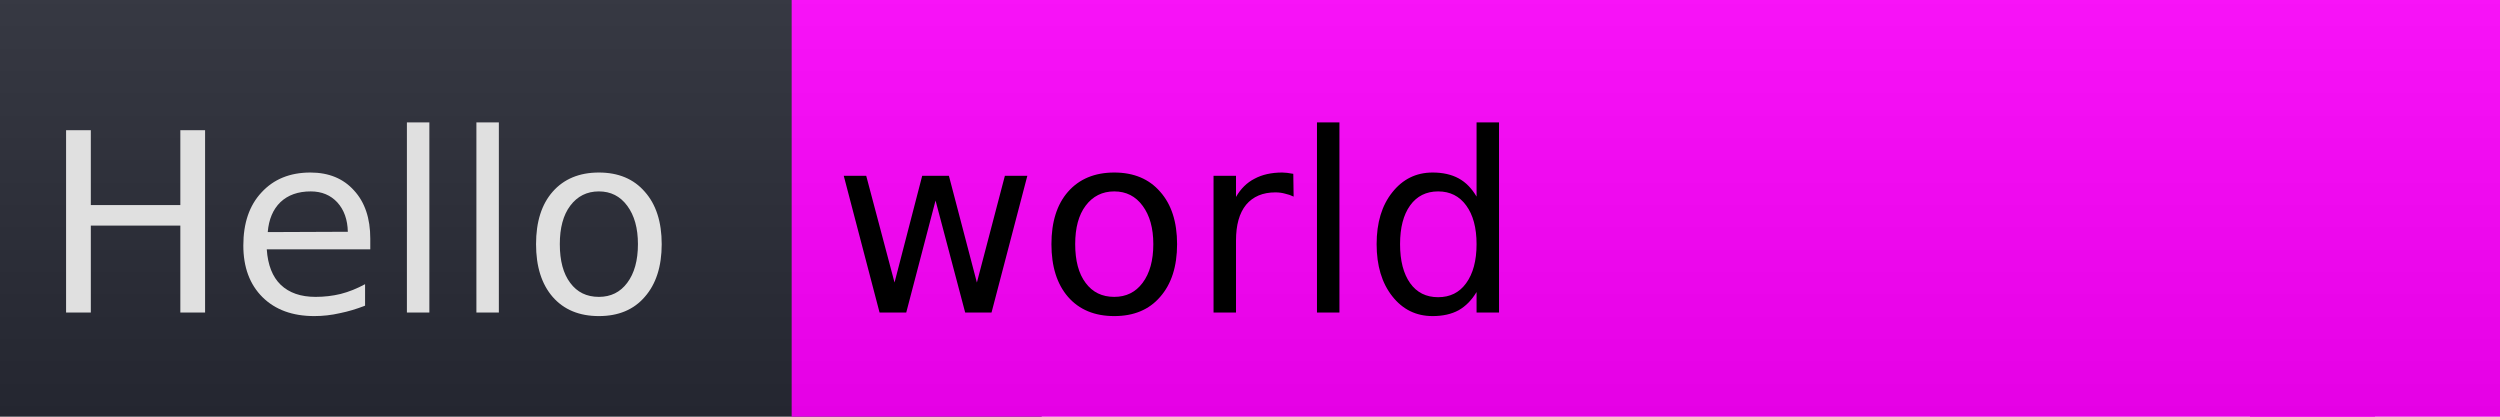
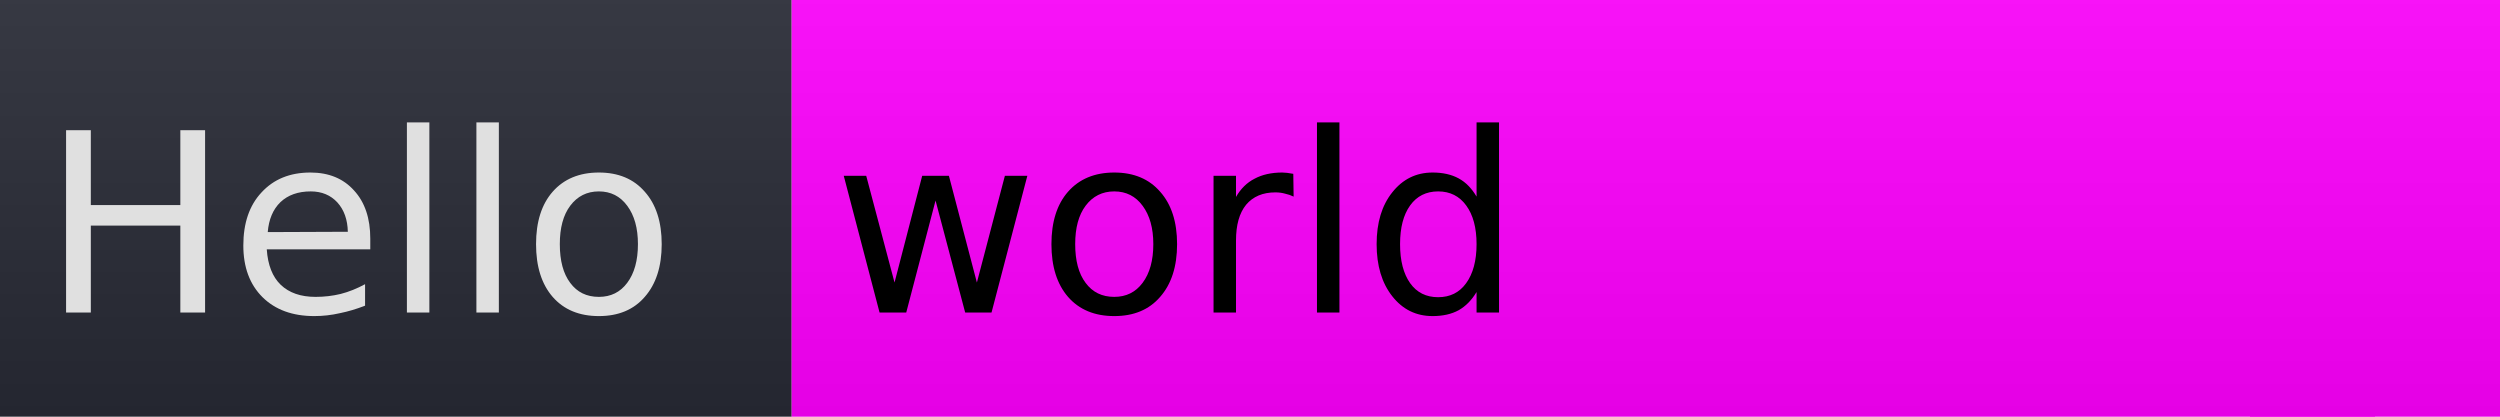
<svg xmlns="http://www.w3.org/2000/svg" width="120" height="20">
  <linearGradient x2="0" id="gradient" y2="100%">
    <stop stop-color="#bbb" stop-opacity=".1" offset="0" />
    <stop stop-opacity=".1" offset="1" />
  </linearGradient>
  <g mask="url(#gradient)">
-     <rect style="fill:#282A36" width="50" y="0" x="0" rx="0" height="20" ry="0" />
+     <rect style="fill:#282A36" width="38" y="0" x="0" rx="0" height="20" ry="0" />
    <rect style="fill:fuchsia" width="76" y="0" x="38" rx="0" height="20" ry="0" />
    <rect style="fill:fuchsia" width="12" y="0" x="108" rx="0" height="20" ry="0" />
    <path fill="url(#gradient)" d="M0 0h120v20H0z" />
  </g>
  <g font-size="12" fill="#282A36" font-family="DejaVu Sans,Verdana,Geneva,sans-serif">
    <text y="15.0" x="2" fill="#e0e0e0">Hello</text>
    <text y="15.0" x="40" fill="black">world</text>
  </g>
</svg>
